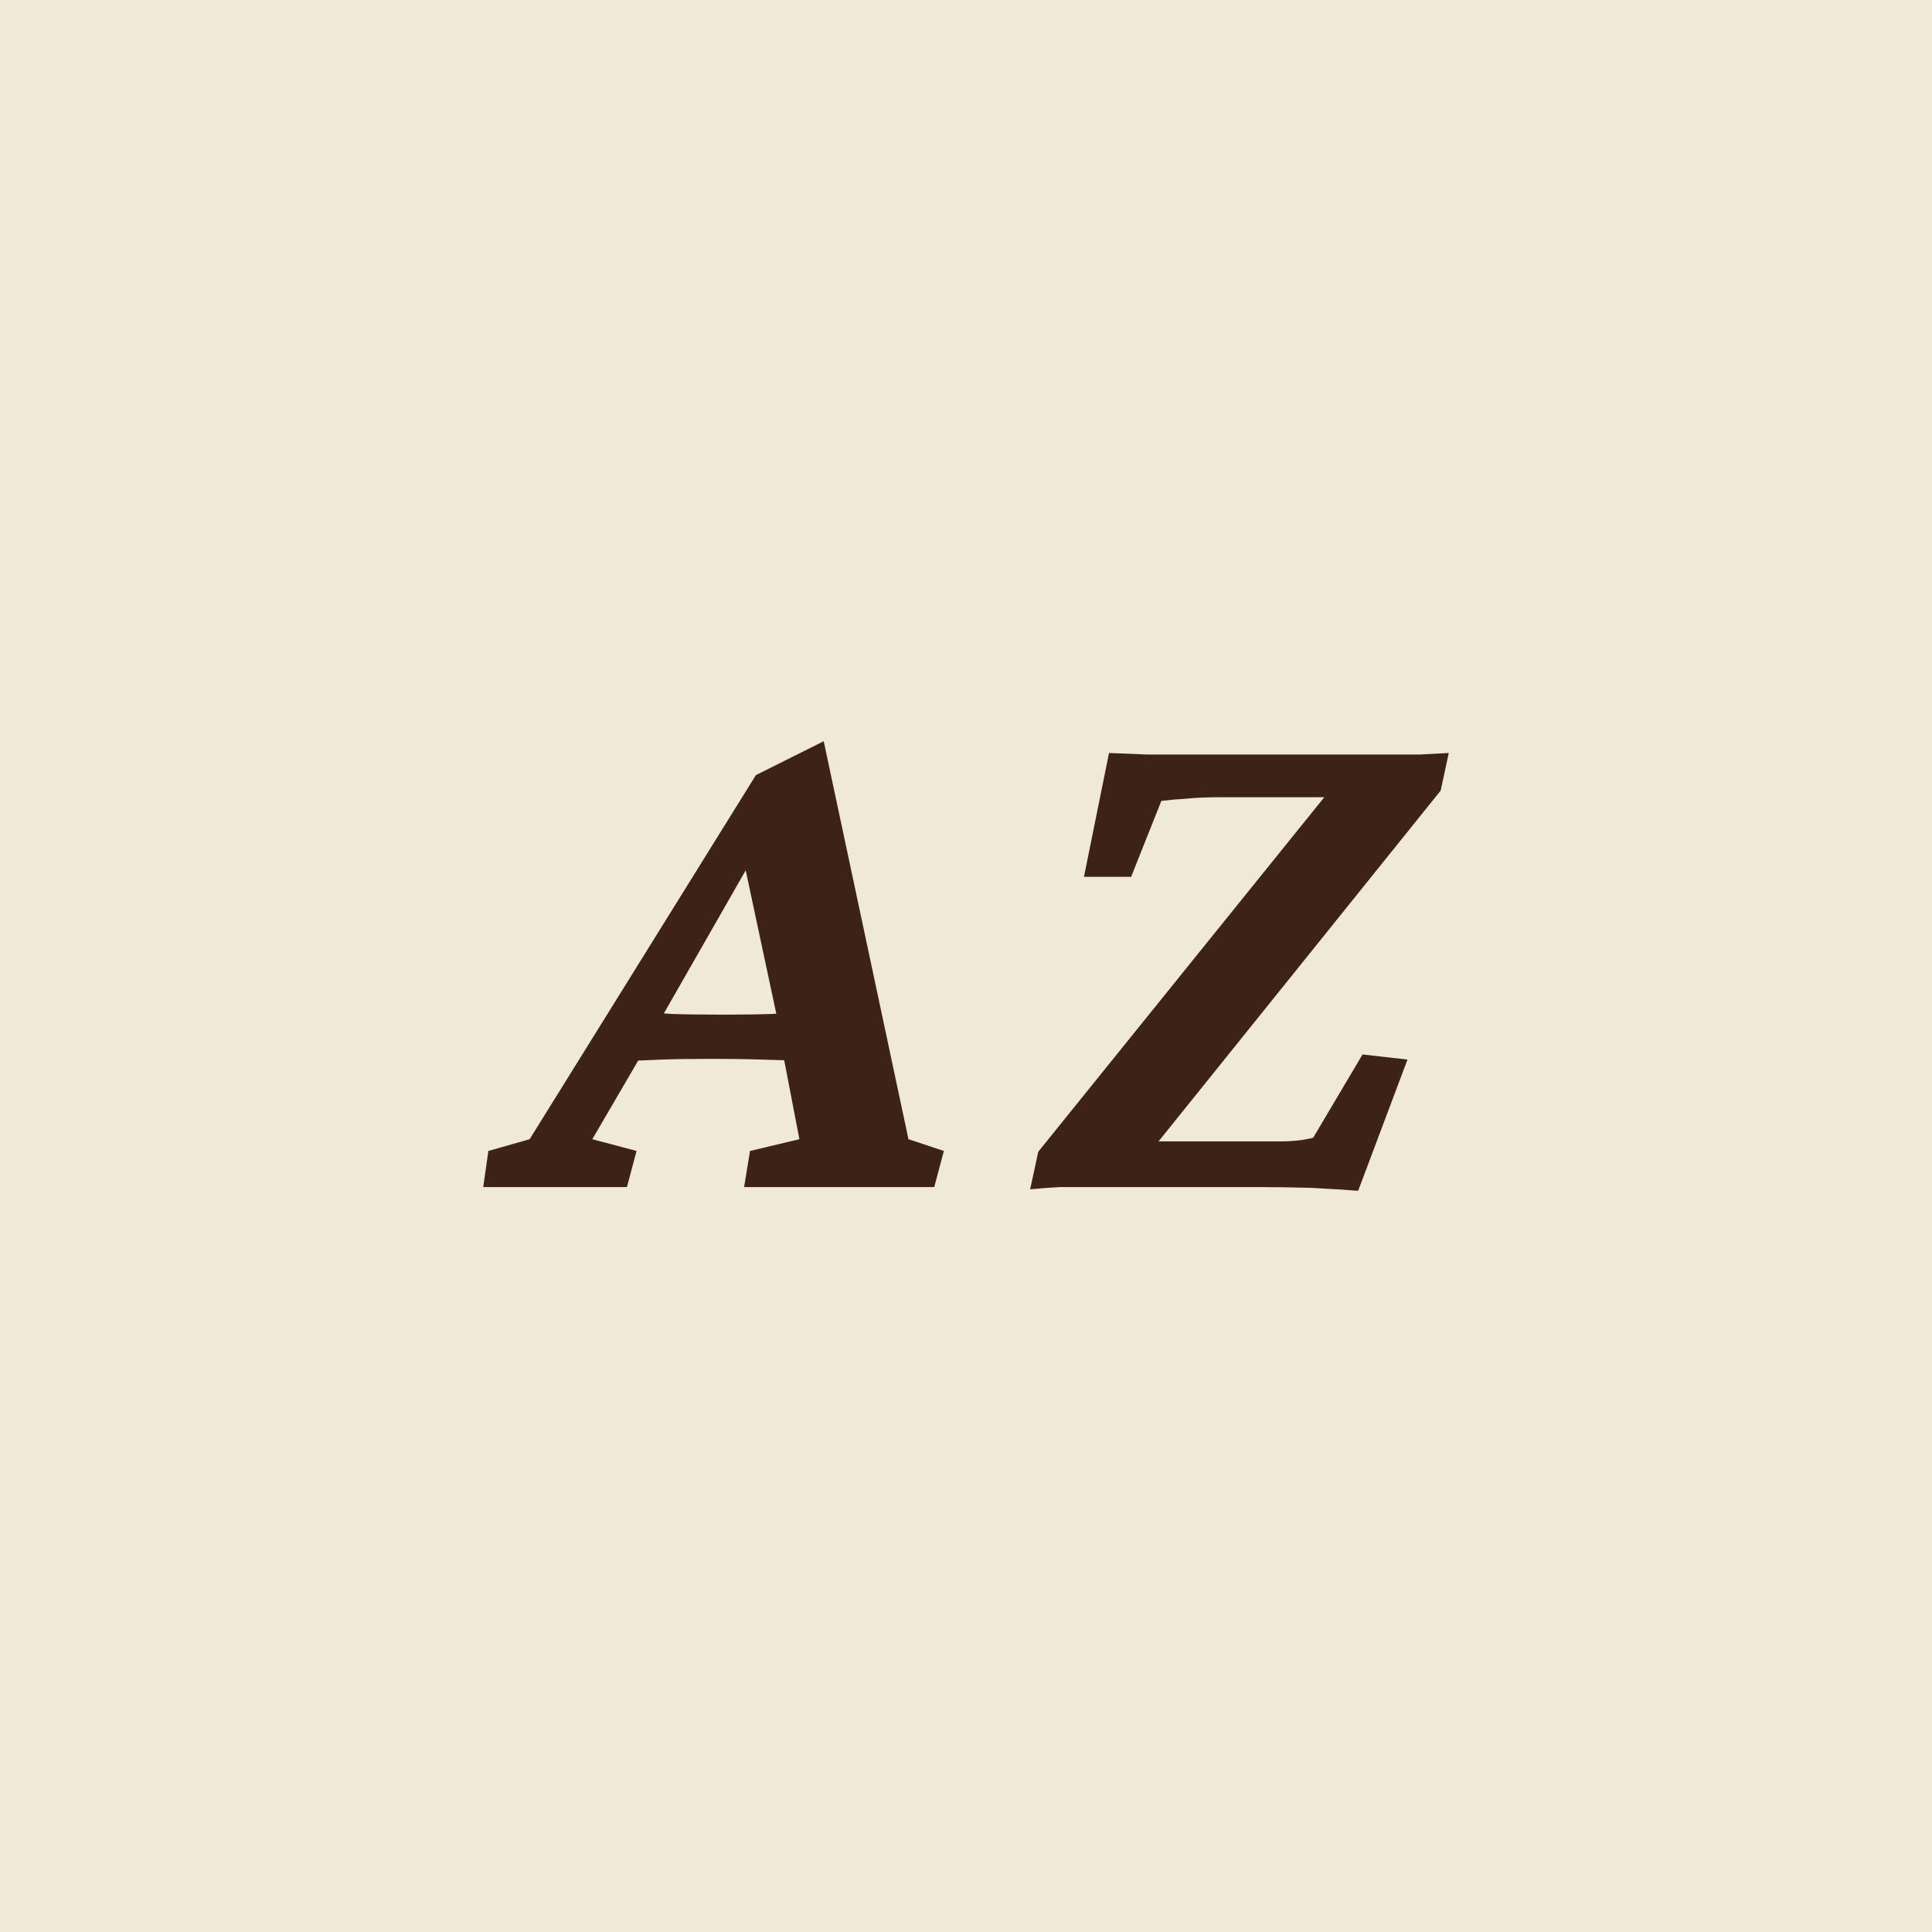
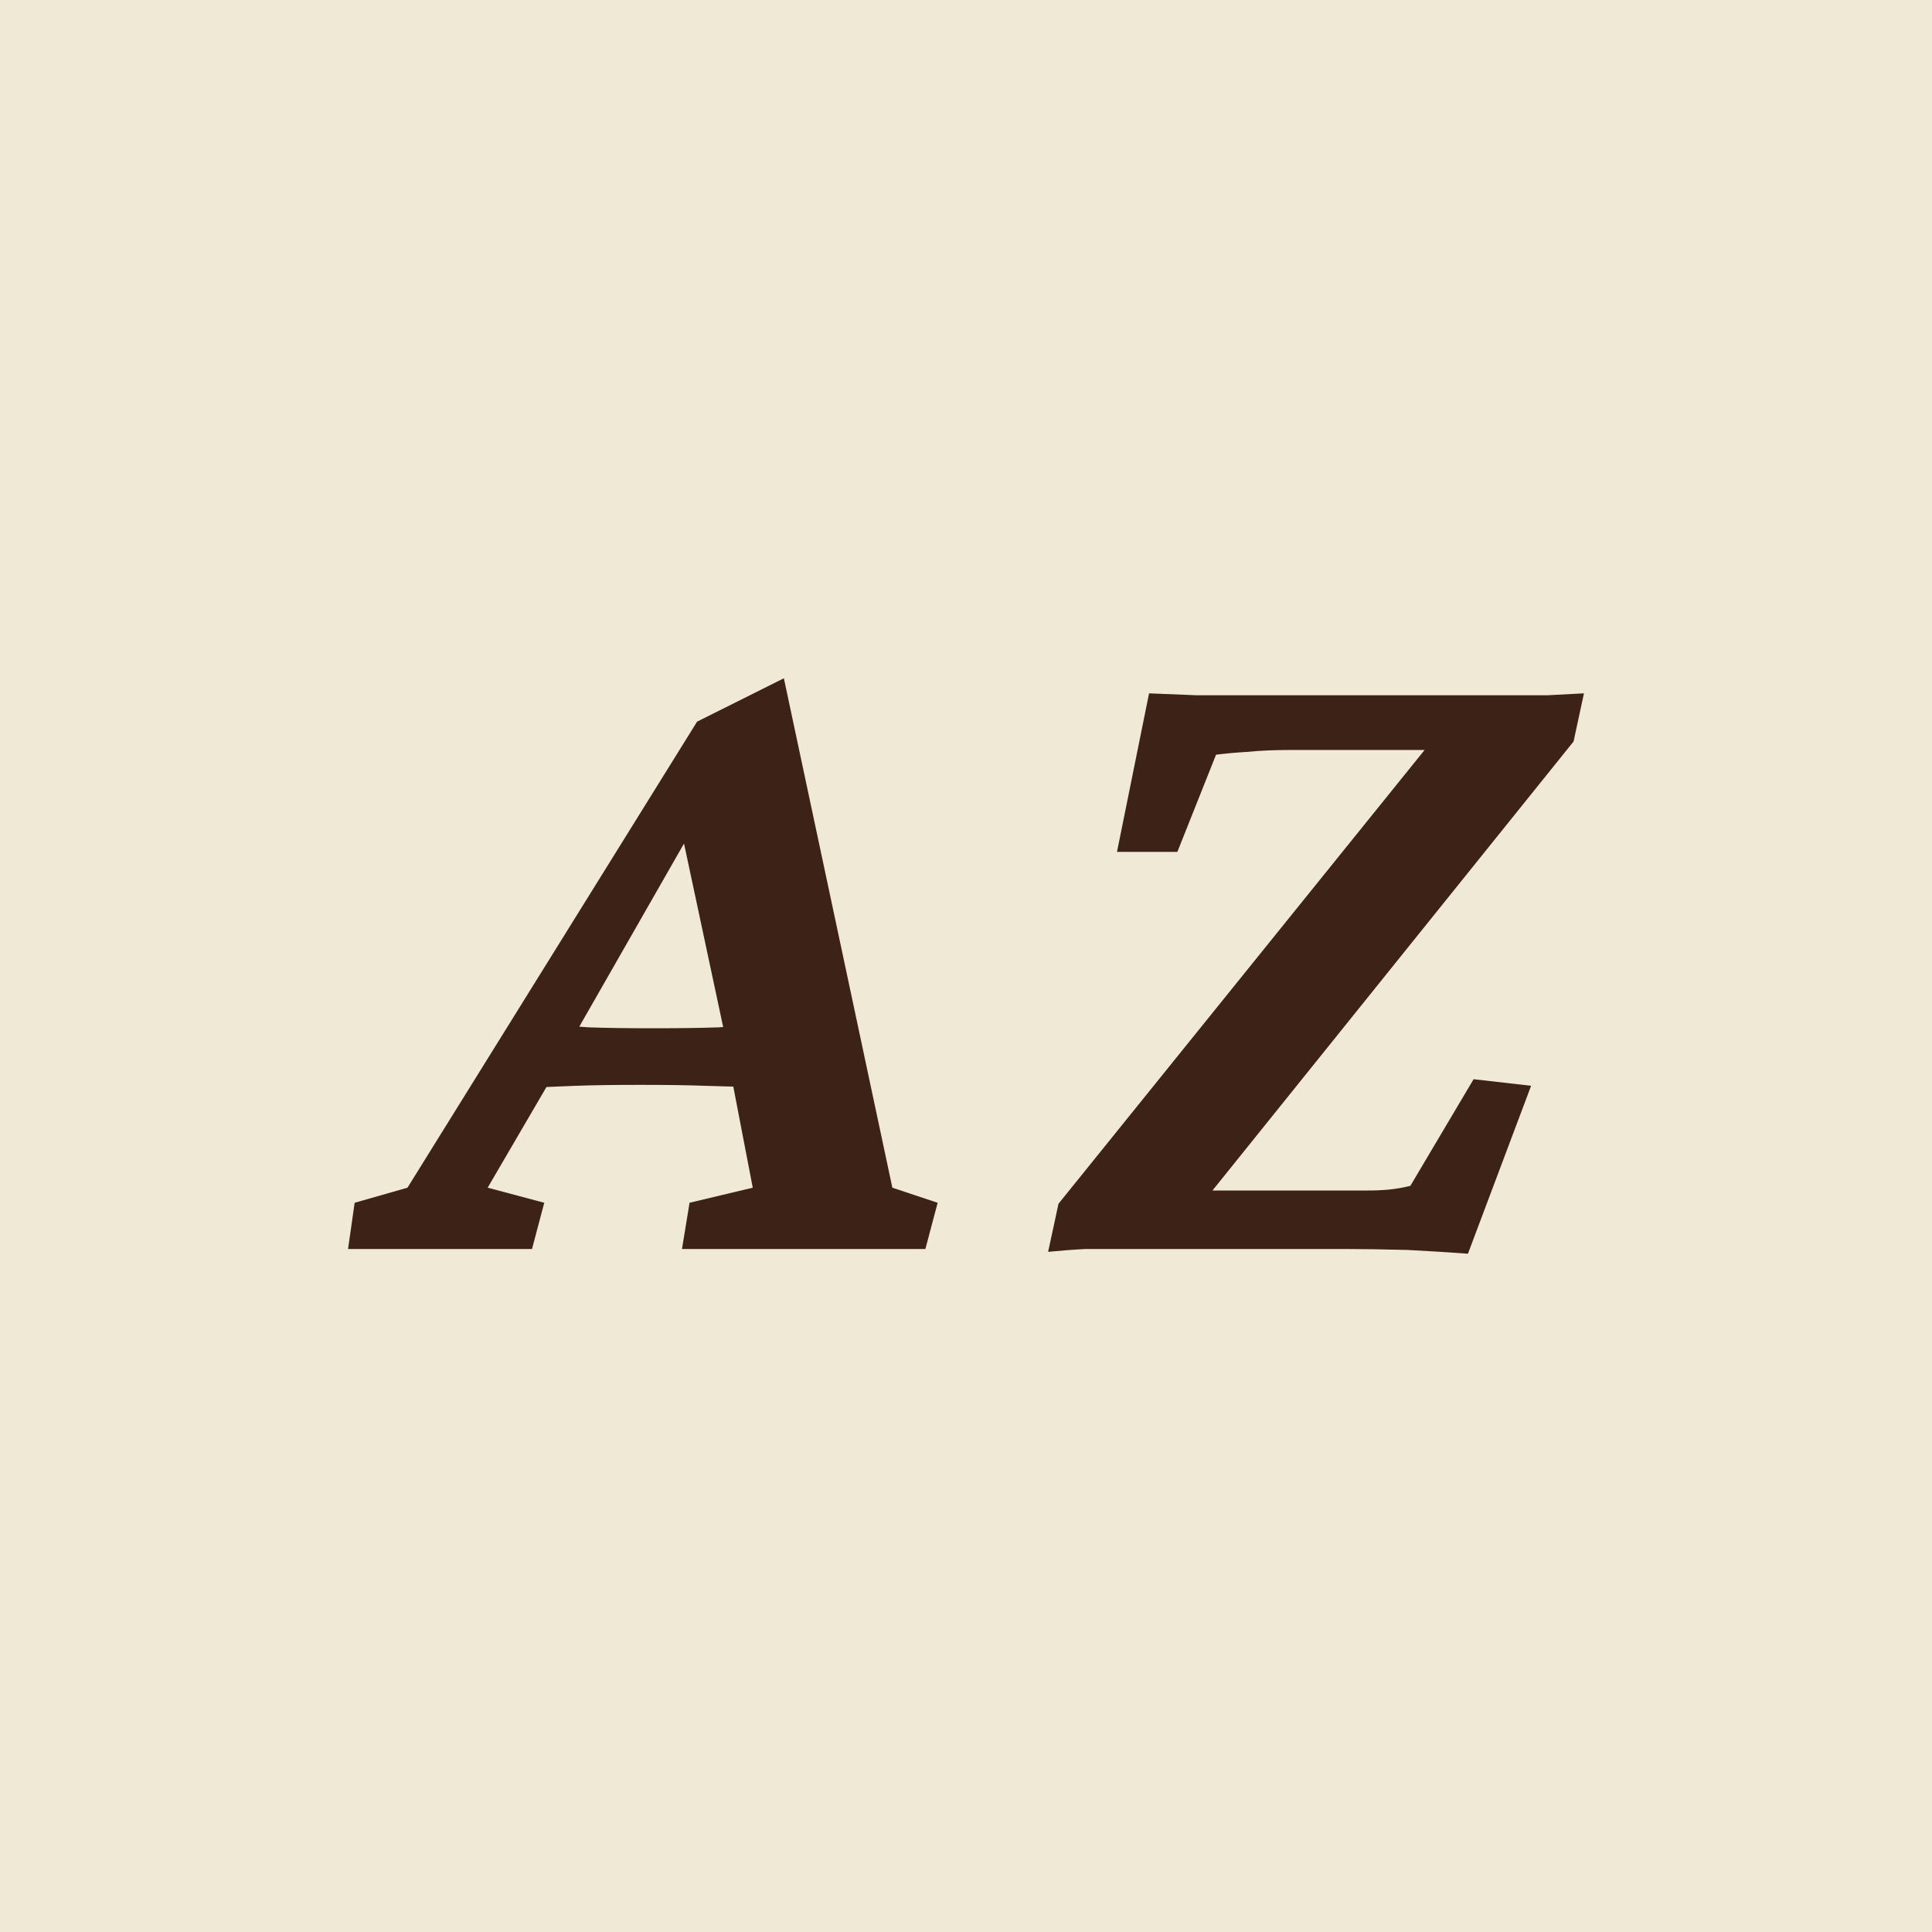
- <svg xmlns="http://www.w3.org/2000/svg" viewBox="643 1327 512 512">
+ <svg xmlns="http://www.w3.org/2000/svg" viewBox="699 1383 400 400">
  <rect x="643" y="1327" width="512" height="512" fill="#F0E9D5" />
  <path d="M771.059 1641.59L772.426 1632.02L783.363 1628.9L843.324 1532.41L861.293 1523.43L883.754 1628.9L893.129 1632.02L890.59 1641.59H840.199L841.762 1632.02L854.848 1628.9L849.965 1603.51L848.988 1596.87L839.027 1550.19L844.105 1551.55L818.52 1596.28L815.59 1602.14L799.965 1628.9L811.684 1632.02L809.145 1641.59H771.059ZM808.949 1608.2L811.879 1595.11C814.483 1595.24 817.478 1595.43 820.863 1595.7C824.379 1595.83 828.871 1595.89 834.34 1595.89C839.678 1595.89 844.171 1595.83 847.816 1595.7C851.462 1595.43 854.522 1595.24 856.996 1595.11L854.262 1608C851.658 1608 848.533 1607.93 844.887 1607.8C841.371 1607.67 836.944 1607.61 831.605 1607.61C826.267 1607.61 821.84 1607.67 818.324 1607.8C814.809 1607.93 811.684 1608.07 808.949 1608.2Z" fill="#3D2217" />
  <path d="M1002.92 1642.57C999.533 1642.31 995.366 1642.05 990.418 1641.79C985.47 1641.66 981.108 1641.59 977.332 1641.59H931.434C928.96 1641.59 926.421 1641.59 923.816 1641.59C921.212 1641.72 918.608 1641.92 916.004 1642.18L918.152 1632.22L1000.57 1530.07L999.207 1538.27H966.785C962.879 1538.27 959.754 1538.4 957.41 1538.66C955.066 1538.79 952.853 1538.99 950.77 1539.25L942.762 1559.37H930.262L936.902 1526.55C940.027 1526.68 943.348 1526.82 946.863 1526.95C950.379 1526.95 953.374 1526.95 955.848 1526.95H1011.51C1014.12 1526.95 1016.72 1526.95 1019.32 1526.95C1021.93 1526.82 1024.47 1526.68 1026.94 1526.55L1024.79 1536.52L943.738 1637.3L945.301 1629.48H982.215C983.777 1629.48 985.21 1629.42 986.512 1629.29C987.944 1629.16 989.441 1628.9 991.004 1628.51L1004.09 1606.44L1016 1607.8L1002.92 1642.57Z" fill="#3D2217" />
</svg>
